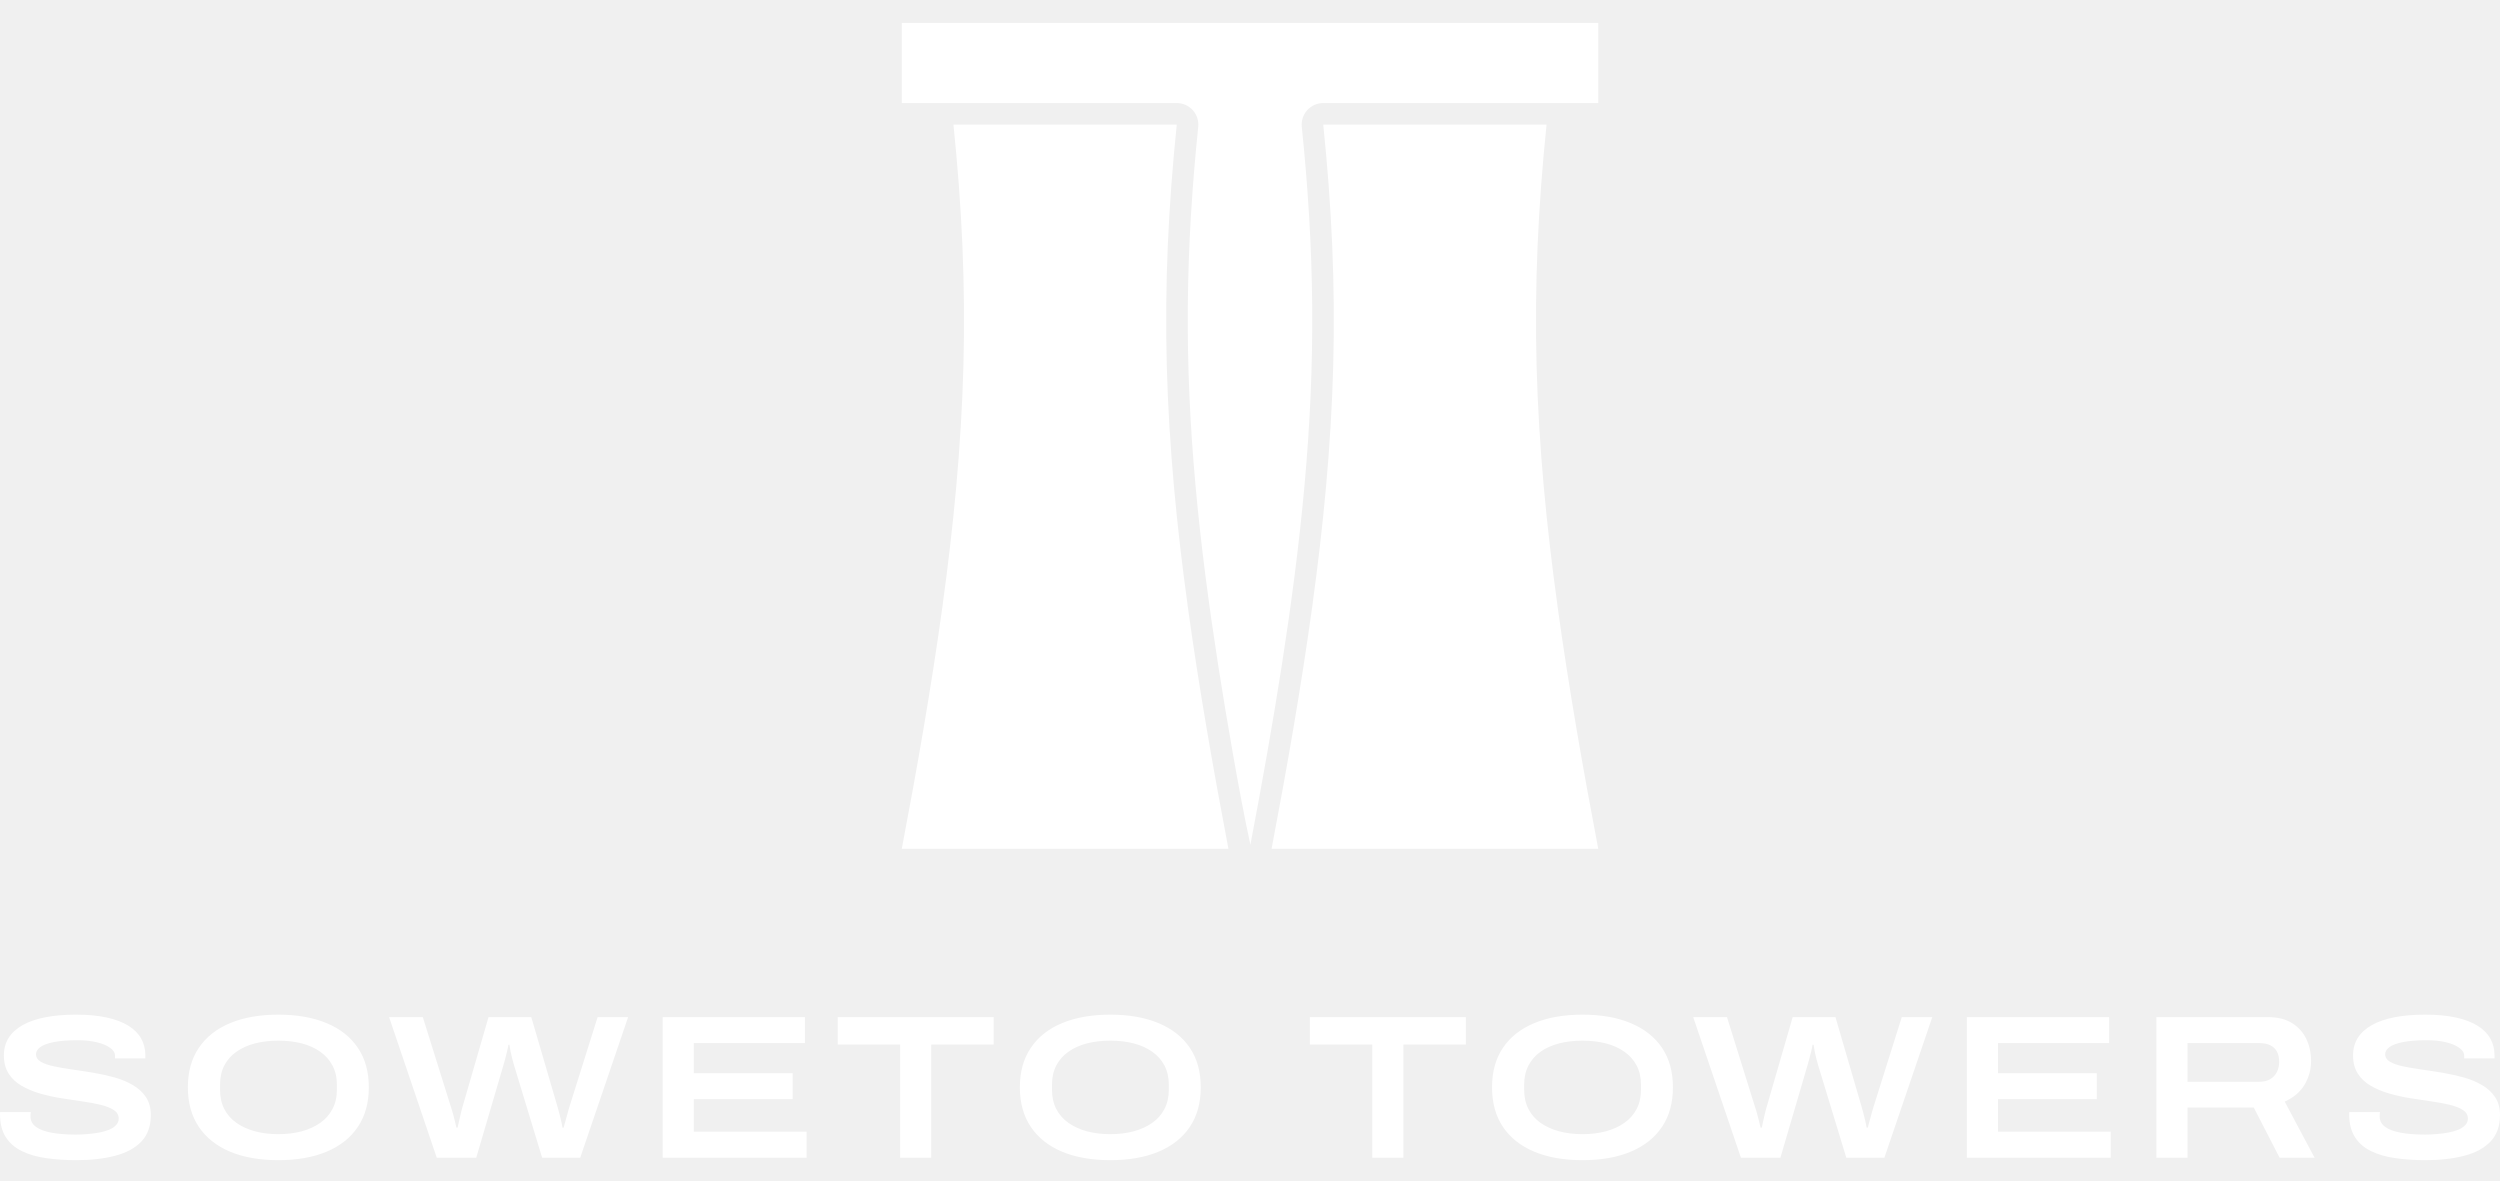
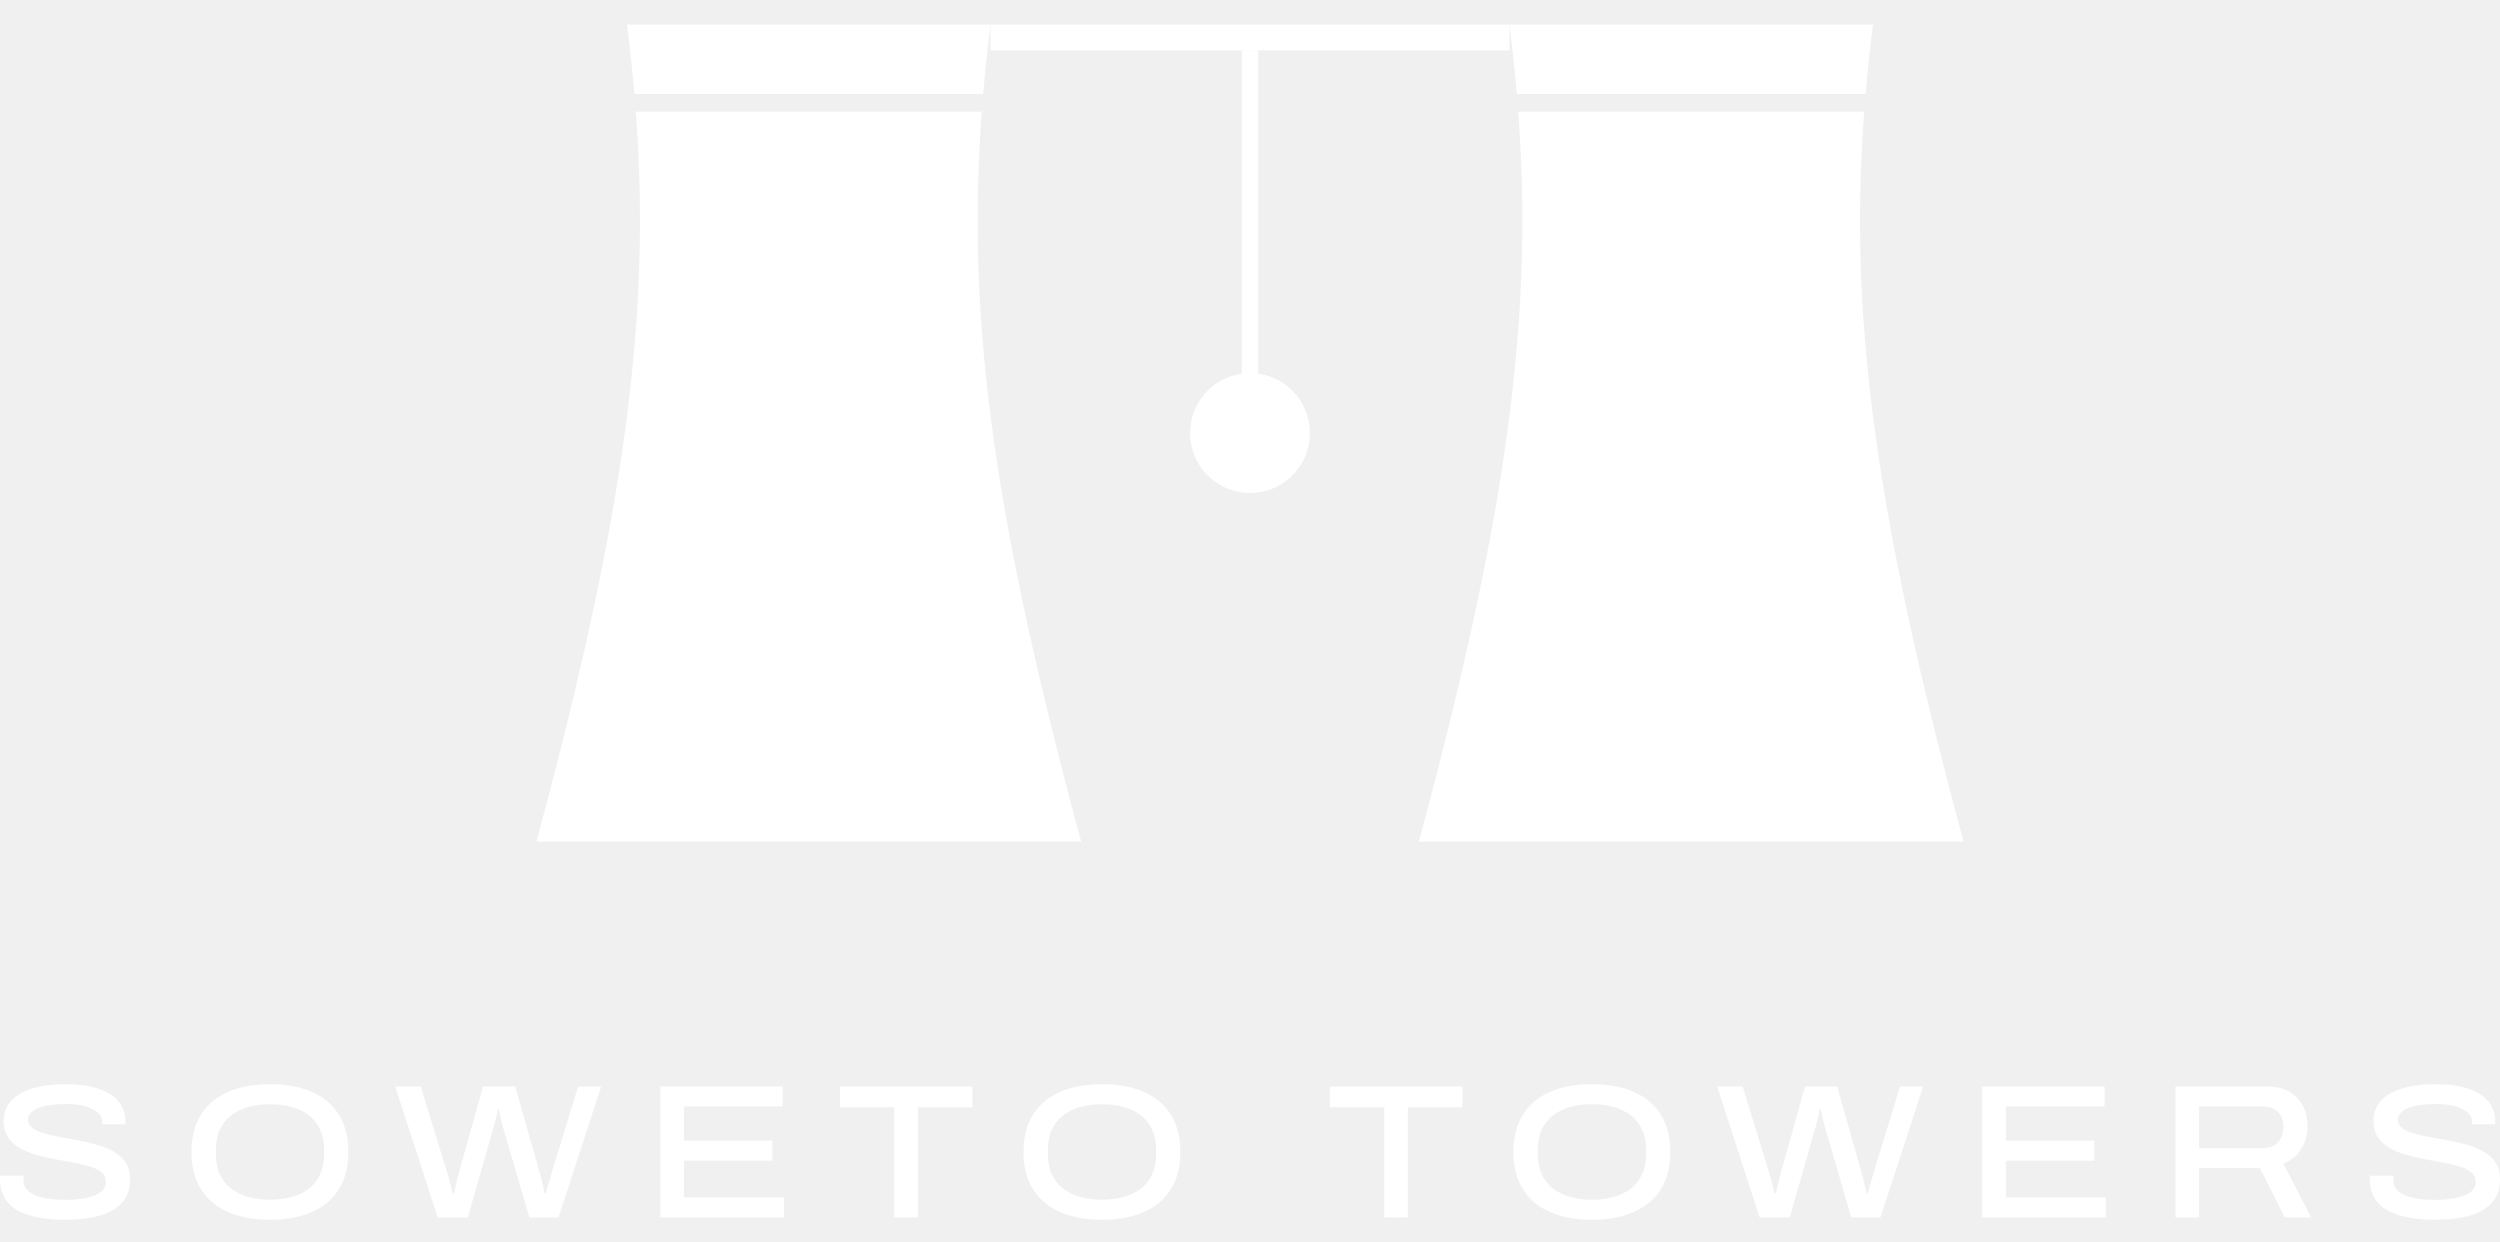
- <svg xmlns="http://www.w3.org/2000/svg" viewBox="0 -3.682 405.623 191.481" width="1622" height="766" role="img" aria-label="Soweto Towers">
-   <g transform="translate(146.312 0)">
-     <path fill="#FFFFFF" d="M0 0 H113 V13 H68.383 A3.5 3.5 0 0 0 64.901 16.859 C65.402 21.71 65.806 26.555 66.093 31.395 C66.38 36.235 66.549 41.07 66.59 45.905 C66.631 50.739 66.543 55.573 66.332 60.41 C66.121 65.248 65.788 70.089 65.351 74.936 C64.915 79.783 64.375 84.636 63.756 89.495 C63.136 94.354 62.438 99.218 61.681 104.087 C60.923 108.956 60.108 113.83 59.25 118.706 C58.393 123.583 57.493 128.463 56.562 133.345 C55.507 128.463 54.607 123.583 53.75 118.706 C52.892 113.83 52.077 108.956 51.319 104.087 C50.562 99.218 49.864 94.354 49.244 89.495 C48.625 84.636 48.085 79.783 47.649 74.936 C47.212 70.089 46.879 65.248 46.668 60.41 C46.457 55.573 46.369 50.739 46.41 45.905 C46.451 41.07 46.62 36.235 46.907 31.395 C47.194 26.555 47.598 21.71 48.099 16.859 A3.5 3.5 0 0 0 44.617 13 H0Z" />
-     <path fill="#FFFFFF" d="M0 134 C1.244 127.472 2.435 120.944 3.544 114.417 C4.652 107.889 5.678 101.361 6.578 94.833 C7.477 88.306 8.249 81.778 8.837 75.25 C9.425 68.722 9.827 62.194 10.001 55.667 C10.174 49.139 10.118 42.611 9.837 36.083 C9.557 29.556 9.056 23.028 8.383 16.5 L44.617 16.5 C43.944 23.028 43.443 29.556 43.163 36.083 C42.882 42.611 42.826 49.139 42.999 55.667 C43.173 62.194 43.575 68.722 44.163 75.25 C44.751 81.778 45.523 88.306 46.422 94.833 C47.322 101.361 48.348 107.889 49.456 114.417 C50.565 120.944 51.756 127.472 53 134 Z" />
-     <path fill="#FFFFFF" d="M60 134 C61.244 127.472 62.435 120.944 63.544 114.417 C64.652 107.889 65.678 101.361 66.578 94.833 C67.477 88.306 68.249 81.778 68.837 75.25 C69.425 68.722 69.827 62.194 70.001 55.667 C70.174 49.139 70.118 42.611 69.837 36.083 C69.557 29.556 69.056 23.028 68.383 16.5 L104.617 16.5 C103.944 23.028 103.443 29.556 103.163 36.083 C102.882 42.611 102.826 49.139 102.999 55.667 C103.173 62.194 103.575 68.722 104.163 75.25 C104.751 81.778 105.523 88.306 106.422 94.833 C107.322 101.361 108.348 107.889 109.456 114.417 C110.565 120.944 111.756 127.472 113 134 Z" />
+ <svg xmlns="http://www.w3.org/2000/svg" viewBox="0 -2.978 312.102 154.877" width="1248" height="620" role="img" aria-label="Soweto Towers">
+   <g transform="translate(66.971 0)">
+     <path fill="#FFFFFF" d="M0 102 C1.367 96.938 2.683 91.876 3.925 86.813 C5.168 81.751 6.337 76.689 7.399 71.627 C8.462 66.564 9.418 61.502 10.223 56.44 C11.029 51.378 11.684 46.316 12.144 41.253 C12.604 36.191 12.868 31.129 12.913 26.067 C12.958 21.004 12.784 15.942 12.407 10.88 L55.593 10.88 C55.216 15.942 55.042 21.004 55.087 26.067 C55.132 31.129 55.396 36.191 55.856 41.253 C56.316 46.316 56.971 51.378 57.777 56.44 C58.582 61.502 59.538 66.564 60.601 71.627 C61.663 76.689 62.832 81.751 64.075 86.813 C65.317 91.876 66.633 96.938 68 102 Z" />
+     <path fill="#FFFFFF" d="M110.16 102 C111.527 96.938 112.843 91.876 114.085 86.813 C115.328 81.751 116.497 76.689 117.559 71.627 C118.622 66.564 119.578 61.502 120.383 56.44 C121.189 51.378 121.844 46.316 122.304 41.253 C122.764 36.191 123.028 31.129 123.073 26.067 C123.118 21.004 122.944 15.942 122.567 10.88 L165.753 10.88 C165.376 15.942 165.202 21.004 165.247 26.067 C165.292 31.129 165.556 36.191 166.016 41.253 C166.476 46.316 167.131 51.378 167.937 56.44 C168.742 61.502 169.698 66.564 170.761 71.627 C171.823 76.689 172.992 81.751 174.235 86.813 C175.477 91.876 176.793 96.938 178.16 102 Z" />
+     <path fill="#FFFFFF" d="M12.229 8.67 C12.188 8.188 12.145 7.707 12.1 7.225 C12.055 6.743 12.008 6.262 11.96 5.78 C11.911 5.298 11.861 4.817 11.809 4.335 C11.758 3.853 11.704 3.372 11.649 2.89 C11.594 2.408 11.537 1.927 11.479 1.445 C11.421 0.963 11.361 0.482 11.299 0 L56.701 0 C56.639 0.482 56.579 0.963 56.521 1.445 C56.463 1.927 56.406 2.408 56.351 2.89 C56.296 3.372 56.242 3.853 56.191 4.335 C56.139 4.817 56.089 5.298 56.04 5.78 C55.992 6.262 55.945 6.743 55.9 7.225 C55.855 7.707 55.812 8.188 55.771 8.67 Z" />
+     <path fill="#FFFFFF" d="M122.389 8.67 C122.348 8.188 122.305 7.707 122.26 7.225 C122.215 6.743 122.168 6.262 122.12 5.78 C122.071 5.298 122.021 4.817 121.969 4.335 C121.918 3.853 121.864 3.372 121.809 2.89 C121.754 2.408 121.697 1.927 121.639 1.445 C121.581 0.963 121.521 0.482 121.459 0 L166.861 0 C166.799 0.482 166.739 0.963 166.681 1.445 C166.623 1.927 166.566 2.408 166.511 2.89 C166.456 3.372 166.402 3.853 166.351 4.335 C166.299 4.817 166.249 5.298 166.2 5.78 C166.152 6.262 166.105 6.743 166.06 7.225 C166.015 7.707 165.972 8.188 165.931 8.67 Z" />
+     <path fill="#FFFFFF" d="M56.691 0 H121.469 V3.23 H56.691 Z" />
+     <path fill="#FFFFFF" d="M88.06 3.22 H90.1 V43.59 A7.48 7.48 0 1 1 88.06 43.59 Z" />
  </g>
-   <g transform="translate(-1.959 184.116)">
-     <path fill="#FFFFFF" d="M14.35 0.4Q11.76 0.4 9.5 0.08Q7.24 -0.23 5.55 -1.05Q3.85 -1.86 2.91 -3.32Q1.96 -4.78 1.96 -7.07Q1.96 -7.14 1.96 -7.24Q1.96 -7.34 1.99 -7.41H6.97Q6.94 -7.27 6.92 -7.09Q6.91 -6.91 6.91 -6.67Q6.91 -5.65 7.8 -5Q8.7 -4.35 10.36 -4.05Q12.02 -3.75 14.25 -3.75Q15.21 -3.75 16.19 -3.84Q17.17 -3.92 18.06 -4.08Q18.96 -4.25 19.68 -4.55Q20.39 -4.85 20.8 -5.3Q21.22 -5.74 21.22 -6.34Q21.22 -7.21 20.44 -7.72Q19.66 -8.24 18.33 -8.57Q17 -8.9 15.34 -9.13Q13.68 -9.36 11.9 -9.65Q10.13 -9.93 8.47 -10.41Q6.81 -10.89 5.48 -11.66Q4.15 -12.42 3.37 -13.63Q2.59 -14.84 2.59 -16.6Q2.59 -18.2 3.35 -19.43Q4.12 -20.65 5.61 -21.5Q7.11 -22.35 9.28 -22.78Q11.46 -23.21 14.28 -23.21Q17.13 -23.21 19.26 -22.75Q21.39 -22.28 22.78 -21.42Q24.17 -20.56 24.86 -19.34Q25.54 -18.13 25.54 -16.64V-16.11H20.62V-16.54Q20.62 -17.27 19.82 -17.83Q19.03 -18.4 17.67 -18.73Q16.3 -19.06 14.58 -19.06Q12.19 -19.06 10.69 -18.76Q9.2 -18.46 8.5 -17.95Q7.8 -17.43 7.8 -16.8Q7.8 -16.04 8.58 -15.57Q9.36 -15.11 10.69 -14.83Q12.02 -14.54 13.68 -14.31Q15.34 -14.08 17.12 -13.78Q18.89 -13.48 20.56 -13.02Q22.22 -12.55 23.54 -11.77Q24.87 -10.99 25.65 -9.81Q26.43 -8.63 26.43 -6.91Q26.43 -4.25 24.91 -2.64Q23.38 -1.03 20.65 -0.32Q17.93 0.4 14.35 0.4Z M47.12 0.4Q42.57 0.4 39.28 -0.98Q36 -2.36 34.22 -5Q32.44 -7.64 32.44 -11.42Q32.44 -15.21 34.22 -17.83Q36 -20.46 39.28 -21.83Q42.57 -23.21 47.12 -23.21Q51.67 -23.21 54.96 -21.83Q58.25 -20.46 60.02 -17.83Q61.8 -15.21 61.8 -11.42Q61.8 -7.64 60.02 -5Q58.25 -2.36 54.96 -0.98Q51.67 0.4 47.12 0.4ZM47.12 -3.82Q49.18 -3.82 50.91 -4.28Q52.63 -4.75 53.91 -5.65Q55.19 -6.54 55.9 -7.9Q56.62 -9.26 56.62 -11.06V-11.82Q56.62 -13.61 55.9 -14.96Q55.19 -16.3 53.91 -17.2Q52.63 -18.1 50.91 -18.55Q49.18 -18.99 47.12 -18.99Q45.06 -18.99 43.34 -18.55Q41.61 -18.1 40.33 -17.2Q39.05 -16.3 38.35 -14.96Q37.66 -13.61 37.66 -11.82V-11.06Q37.66 -9.26 38.35 -7.9Q39.05 -6.54 40.33 -5.65Q41.61 -4.75 43.34 -4.28Q45.06 -3.82 47.12 -3.82Z M72.82 0 65.09 -22.81H70.56L75.15 -8.14Q75.28 -7.8 75.43 -7.22Q75.58 -6.64 75.75 -6.01Q75.91 -5.38 76.01 -4.88H76.21Q76.28 -5.28 76.39 -5.74Q76.51 -6.21 76.61 -6.67Q76.71 -7.14 76.81 -7.52Q76.91 -7.9 76.97 -8.14L81.22 -22.81H88.16L92.45 -8.14Q92.55 -7.8 92.7 -7.22Q92.85 -6.64 93 -6.01Q93.15 -5.38 93.21 -4.88H93.41Q93.51 -5.25 93.63 -5.7Q93.74 -6.14 93.88 -6.59Q94.01 -7.04 94.11 -7.44Q94.21 -7.84 94.31 -8.14L98.92 -22.81H103.87L96.1 0H89.92L85.38 -14.94Q85.24 -15.41 85.08 -16.02Q84.91 -16.64 84.79 -17.25Q84.68 -17.87 84.61 -18.33H84.45Q84.38 -17.83 84.21 -17.18Q84.05 -16.54 83.9 -15.94Q83.75 -15.34 83.62 -14.94L79.23 0Z M109.48 0V-22.81H132.56V-18.6H114.53V-13.71H130.57V-9.5H114.53V-4.22H132.83V0Z M148 0V-18.36H137.88V-22.81H163.18V-18.36H153.05V0Z M182.11 0.4Q177.56 0.4 174.27 -0.98Q170.98 -2.36 169.21 -5Q167.43 -7.64 167.43 -11.42Q167.43 -15.21 169.21 -17.83Q170.98 -20.46 174.27 -21.83Q177.56 -23.21 182.11 -23.21Q186.66 -23.21 189.94 -21.83Q193.23 -20.46 195.01 -17.83Q196.78 -15.21 196.78 -11.42Q196.78 -7.64 195.01 -5Q193.23 -2.36 189.94 -0.98Q186.66 0.4 182.11 0.4ZM182.11 -3.82Q184.17 -3.82 185.89 -4.28Q187.62 -4.75 188.9 -5.65Q190.18 -6.54 190.89 -7.9Q191.6 -9.26 191.6 -11.06V-11.82Q191.6 -13.61 190.89 -14.96Q190.18 -16.3 188.9 -17.2Q187.62 -18.1 185.89 -18.55Q184.17 -18.99 182.11 -18.99Q180.05 -18.99 178.32 -18.55Q176.59 -18.1 175.32 -17.2Q174.04 -16.3 173.34 -14.96Q172.64 -13.61 172.64 -11.82V-11.06Q172.64 -9.26 173.34 -7.9Q174.04 -6.54 175.32 -5.65Q176.59 -4.75 178.32 -4.28Q180.05 -3.82 182.11 -3.82Z M224.61 0V-18.36H214.48V-22.81H239.79V-18.36H229.66V0Z M258.72 0.4Q254.17 0.4 250.88 -0.98Q247.59 -2.36 245.81 -5Q244.04 -7.64 244.04 -11.42Q244.04 -15.21 245.81 -17.83Q247.59 -20.46 250.88 -21.83Q254.17 -23.21 258.72 -23.21Q263.27 -23.21 266.55 -21.83Q269.84 -20.46 271.62 -17.83Q273.39 -15.21 273.39 -11.42Q273.39 -7.64 271.62 -5Q269.84 -2.36 266.55 -0.98Q263.27 0.4 258.72 0.4ZM258.72 -3.82Q260.77 -3.82 262.5 -4.28Q264.23 -4.75 265.51 -5.65Q266.79 -6.54 267.5 -7.9Q268.21 -9.26 268.21 -11.06V-11.82Q268.21 -13.61 267.5 -14.96Q266.79 -16.3 265.51 -17.2Q264.23 -18.1 262.5 -18.55Q260.77 -18.99 258.72 -18.99Q256.66 -18.99 254.93 -18.55Q253.2 -18.1 251.92 -17.2Q250.65 -16.3 249.95 -14.96Q249.25 -13.61 249.25 -11.82V-11.06Q249.25 -9.26 249.95 -7.9Q250.65 -6.54 251.92 -5.65Q253.2 -4.75 254.93 -4.28Q256.66 -3.82 258.72 -3.82Z M284.42 0 276.68 -22.81H282.16L286.74 -8.14Q286.88 -7.8 287.02 -7.22Q287.17 -6.64 287.34 -6.01Q287.51 -5.38 287.61 -4.88H287.81Q287.87 -5.28 287.99 -5.74Q288.1 -6.21 288.2 -6.67Q288.3 -7.14 288.4 -7.52Q288.5 -7.9 288.57 -8.14L292.82 -22.81H299.76L304.04 -8.14Q304.14 -7.8 304.29 -7.22Q304.44 -6.64 304.59 -6.01Q304.74 -5.38 304.81 -4.88H305.01Q305.11 -5.25 305.22 -5.7Q305.34 -6.14 305.47 -6.59Q305.6 -7.04 305.7 -7.44Q305.8 -7.84 305.9 -8.14L310.52 -22.81H315.47L307.7 0H301.52L296.97 -14.94Q296.84 -15.41 296.67 -16.02Q296.51 -16.64 296.39 -17.25Q296.27 -17.87 296.21 -18.33H296.04Q295.97 -17.83 295.81 -17.18Q295.64 -16.54 295.49 -15.94Q295.34 -15.34 295.21 -14.94L290.83 0Z M321.08 0V-22.81H344.16V-18.6H326.13V-13.71H342.16V-9.5H326.13V-4.22H344.42V0Z M351.83 0V-22.81H369.89Q372.32 -22.81 373.86 -21.83Q375.41 -20.85 376.17 -19.24Q376.93 -17.63 376.93 -15.67Q376.93 -13.65 375.89 -11.87Q374.84 -10.09 372.65 -9.1L377.5 0H371.82L367.63 -8.14H356.88V0ZM356.88 -12.32H368.5Q370.06 -12.32 370.91 -13.23Q371.75 -14.15 371.75 -15.57Q371.75 -16.54 371.39 -17.22Q371.02 -17.9 370.29 -18.25Q369.56 -18.6 368.5 -18.6H356.88Z M395.5 0.4Q392.91 0.4 390.65 0.08Q388.39 -0.23 386.7 -1.05Q385 -1.86 384.06 -3.32Q383.11 -4.78 383.11 -7.07Q383.11 -7.14 383.11 -7.24Q383.11 -7.34 383.14 -7.41H388.12Q388.09 -7.27 388.07 -7.09Q388.06 -6.91 388.06 -6.67Q388.06 -5.65 388.95 -5Q389.85 -4.35 391.51 -4.05Q393.17 -3.75 395.4 -3.75Q396.36 -3.75 397.34 -3.84Q398.32 -3.92 399.21 -4.08Q400.11 -4.25 400.83 -4.55Q401.54 -4.85 401.95 -5.3Q402.37 -5.74 402.37 -6.34Q402.37 -7.21 401.59 -7.72Q400.81 -8.24 399.48 -8.57Q398.15 -8.9 396.49 -9.13Q394.83 -9.36 393.05 -9.65Q391.28 -9.93 389.62 -10.41Q387.96 -10.89 386.63 -11.66Q385.3 -12.42 384.52 -13.63Q383.74 -14.84 383.74 -16.6Q383.74 -18.2 384.5 -19.43Q385.27 -20.65 386.76 -21.5Q388.26 -22.35 390.43 -22.78Q392.61 -23.21 395.43 -23.21Q398.28 -23.21 400.41 -22.75Q402.54 -22.28 403.93 -21.42Q405.32 -20.56 406.01 -19.34Q406.69 -18.13 406.69 -16.64V-16.11H401.77V-16.54Q401.77 -17.27 400.97 -17.83Q400.18 -18.4 398.82 -18.73Q397.45 -19.06 395.73 -19.06Q393.34 -19.06 391.84 -18.76Q390.35 -18.46 389.65 -17.95Q388.95 -17.43 388.95 -16.8Q388.95 -16.04 389.73 -15.57Q390.51 -15.11 391.84 -14.83Q393.17 -14.54 394.83 -14.31Q396.49 -14.08 398.27 -13.78Q400.04 -13.48 401.71 -13.02Q403.37 -12.55 404.69 -11.77Q406.02 -10.99 406.8 -9.81Q407.58 -8.63 407.58 -6.91Q407.58 -4.25 406.06 -2.64Q404.53 -1.03 401.8 -0.32Q399.08 0.4 395.5 0.4Z" />
+   <g transform="translate(-1.404 148.92)">
+     <path fill="#FFFFFF" d="M9.61 0.29Q7.95 0.29 6.46 0.05Q4.97 -0.19 3.83 -0.76Q2.69 -1.33 2.05 -2.33Q1.4 -3.33 1.4 -4.85Q1.4 -4.95 1.4 -5.04Q1.4 -5.14 1.43 -5.21H4.38Q4.35 -5.11 4.34 -4.97Q4.33 -4.83 4.33 -4.66Q4.33 -3.83 4.97 -3.27Q5.61 -2.71 6.79 -2.45Q7.97 -2.19 9.59 -2.19Q10.32 -2.19 11.05 -2.26Q11.78 -2.33 12.42 -2.49Q13.06 -2.64 13.56 -2.9Q14.06 -3.16 14.35 -3.54Q14.63 -3.93 14.63 -4.42Q14.63 -5.16 14.1 -5.61Q13.56 -6.07 12.64 -6.35Q11.73 -6.64 10.6 -6.84Q9.47 -7.04 8.26 -7.27Q7.04 -7.49 5.9 -7.83Q4.76 -8.16 3.84 -8.68Q2.93 -9.21 2.39 -10.04Q1.86 -10.87 1.86 -12.06Q1.86 -13.13 2.36 -13.98Q2.85 -14.82 3.83 -15.4Q4.81 -15.99 6.26 -16.31Q7.71 -16.63 9.63 -16.63Q11.51 -16.63 12.92 -16.3Q14.32 -15.96 15.24 -15.34Q16.15 -14.73 16.61 -13.88Q17.06 -13.04 17.06 -12.01V-11.63H14.16V-11.99Q14.16 -12.61 13.61 -13.1Q13.06 -13.58 12.07 -13.87Q11.09 -14.16 9.78 -14.16Q8.11 -14.16 7.03 -13.91Q5.95 -13.66 5.42 -13.22Q4.9 -12.78 4.9 -12.2Q4.9 -11.56 5.44 -11.16Q5.97 -10.75 6.88 -10.49Q7.78 -10.23 8.92 -10.03Q10.06 -9.83 11.28 -9.6Q12.49 -9.37 13.63 -9.04Q14.77 -8.71 15.68 -8.17Q16.58 -7.64 17.12 -6.82Q17.65 -6 17.65 -4.81Q17.65 -2.95 16.64 -1.83Q15.63 -0.71 13.81 -0.21Q11.99 0.29 9.61 0.29Z M35.09 0.29Q32.07 0.29 29.87 -0.68Q27.67 -1.64 26.49 -3.53Q25.31 -5.42 25.31 -8.16Q25.31 -10.94 26.49 -12.82Q27.67 -14.7 29.87 -15.67Q32.07 -16.63 35.09 -16.63Q38.16 -16.63 40.35 -15.67Q42.54 -14.7 43.71 -12.82Q44.89 -10.94 44.89 -8.16Q44.89 -5.42 43.71 -3.53Q42.54 -1.64 40.35 -0.68Q38.16 0.29 35.09 0.29ZM35.11 -2.21Q36.59 -2.21 37.83 -2.56Q39.06 -2.9 39.97 -3.6Q40.87 -4.31 41.37 -5.38Q41.87 -6.45 41.87 -7.9V-8.45Q41.87 -9.9 41.37 -10.97Q40.87 -12.04 39.97 -12.74Q39.06 -13.44 37.83 -13.79Q36.59 -14.13 35.11 -14.13Q33.62 -14.13 32.39 -13.79Q31.17 -13.44 30.25 -12.74Q29.33 -12.04 28.85 -10.97Q28.36 -9.9 28.36 -8.45V-7.9Q28.36 -6.45 28.85 -5.38Q29.33 -4.31 30.25 -3.6Q31.17 -2.9 32.39 -2.56Q33.62 -2.21 35.11 -2.21Z M56.05 0 50.74 -16.34H53.93L57.26 -5.5Q57.36 -5.23 57.48 -4.78Q57.6 -4.33 57.71 -3.85Q57.83 -3.38 57.93 -3H58.07Q58.14 -3.28 58.21 -3.63Q58.29 -3.97 58.37 -4.33Q58.45 -4.69 58.54 -4.98Q58.62 -5.28 58.67 -5.5L61.71 -16.34H65.73L68.8 -5.5Q68.87 -5.23 68.99 -4.78Q69.11 -4.33 69.22 -3.85Q69.32 -3.38 69.4 -3H69.56Q69.63 -3.28 69.72 -3.63Q69.8 -3.97 69.91 -4.32Q70.01 -4.66 70.1 -4.96Q70.18 -5.26 70.25 -5.5L73.58 -16.34H76.46L71.13 0H67.49L64.28 -10.99Q64.19 -11.3 64.07 -11.75Q63.95 -12.2 63.85 -12.68Q63.76 -13.16 63.69 -13.51H63.54Q63.5 -13.13 63.38 -12.66Q63.26 -12.18 63.15 -11.73Q63.04 -11.28 62.95 -10.99L59.81 0Z M83.84 0V-16.34H99.11V-13.85H86.79V-9.59H97.82V-7.09H86.79V-2.5H99.28V0Z M113.05 0V-13.75H106.27V-16.34H122.8V-13.75H116V0Z M138.96 0.29Q135.94 0.29 133.74 -0.68Q131.54 -1.64 130.36 -3.53Q129.18 -5.42 129.18 -8.16Q129.18 -10.94 130.36 -12.82Q131.54 -14.7 133.74 -15.67Q135.94 -16.63 138.96 -16.63Q142.03 -16.63 144.22 -15.67Q146.4 -14.7 147.58 -12.82Q148.76 -10.94 148.76 -8.16Q148.76 -5.42 147.58 -3.53Q146.4 -1.64 144.22 -0.68Q142.03 0.29 138.96 0.29ZM138.98 -2.21Q140.46 -2.21 141.69 -2.56Q142.93 -2.9 143.83 -3.6Q144.74 -4.31 145.24 -5.38Q145.74 -6.45 145.74 -7.9V-8.45Q145.74 -9.9 145.24 -10.97Q144.74 -12.04 143.83 -12.74Q142.93 -13.44 141.69 -13.79Q140.46 -14.13 138.98 -14.13Q137.48 -14.13 136.26 -13.79Q135.03 -13.44 134.12 -12.74Q133.2 -12.04 132.71 -10.97Q132.23 -9.9 132.23 -8.45V-7.9Q132.23 -6.45 132.71 -5.38Q133.2 -4.31 134.12 -3.6Q135.03 -2.9 136.26 -2.56Q137.48 -2.21 138.98 -2.21Z M174.21 0V-13.75H167.43V-16.34H183.97V-13.75H177.16V0Z M200.12 0.29Q197.1 0.29 194.9 -0.68Q192.7 -1.64 191.52 -3.53Q190.34 -5.42 190.34 -8.16Q190.34 -10.94 191.52 -12.82Q192.7 -14.7 194.9 -15.67Q197.1 -16.63 200.12 -16.63Q203.19 -16.63 205.38 -15.67Q207.57 -14.7 208.75 -12.82Q209.92 -10.94 209.92 -8.16Q209.92 -5.42 208.75 -3.53Q207.57 -1.64 205.38 -0.68Q203.19 0.29 200.12 0.29ZM200.15 -2.21Q201.62 -2.21 202.86 -2.56Q204.1 -2.9 205 -3.6Q205.9 -4.31 206.4 -5.38Q206.9 -6.45 206.9 -7.9V-8.45Q206.9 -9.9 206.4 -10.97Q205.9 -12.04 205 -12.74Q204.1 -13.44 202.86 -13.79Q201.62 -14.13 200.15 -14.13Q198.65 -14.13 197.42 -13.79Q196.2 -13.44 195.28 -12.74Q194.37 -12.04 193.88 -10.97Q193.39 -9.9 193.39 -8.45V-7.9Q193.39 -6.45 193.88 -5.38Q194.37 -4.31 195.28 -3.6Q196.2 -2.9 197.42 -2.56Q198.65 -2.21 200.15 -2.21Z M221.08 0 215.78 -16.34H218.96L222.29 -5.5Q222.39 -5.23 222.51 -4.78Q222.63 -4.33 222.75 -3.85Q222.87 -3.38 222.96 -3H223.1Q223.17 -3.28 223.25 -3.63Q223.32 -3.97 223.4 -4.33Q223.48 -4.69 223.57 -4.98Q223.65 -5.28 223.7 -5.5L226.74 -16.34H230.76L233.83 -5.5Q233.9 -5.23 234.02 -4.78Q234.14 -4.33 234.25 -3.85Q234.36 -3.38 234.43 -3H234.59Q234.67 -3.28 234.75 -3.63Q234.83 -3.97 234.94 -4.32Q235.05 -4.66 235.13 -4.96Q235.21 -5.26 235.28 -5.5L238.61 -16.34H241.49L236.16 0H232.52L229.31 -10.99Q229.22 -11.3 229.1 -11.75Q228.98 -12.2 228.88 -12.68Q228.79 -13.16 228.72 -13.51H228.58Q228.53 -13.13 228.41 -12.66Q228.29 -12.18 228.18 -11.73Q228.08 -11.28 227.98 -10.99L224.84 0Z M248.87 0V-16.34H264.14V-13.85H251.82V-9.59H262.86V-7.09H251.82V-2.5H264.31V0Z M272.99 0V-16.34H284.46Q286.15 -16.34 287.25 -15.68Q288.36 -15.01 288.92 -13.89Q289.48 -12.78 289.48 -11.35Q289.48 -9.83 288.72 -8.58Q287.96 -7.33 286.46 -6.71L289.93 0H286.65L283.53 -6.16H275.94V0ZM275.94 -8.64H283.82Q285.08 -8.64 285.77 -9.37Q286.46 -10.11 286.46 -11.32Q286.46 -12.11 286.16 -12.67Q285.86 -13.23 285.27 -13.54Q284.67 -13.85 283.82 -13.85H275.94Z M305.46 0.29Q303.8 0.29 302.31 0.05Q300.83 -0.19 299.68 -0.76Q298.54 -1.33 297.9 -2.33Q297.26 -3.33 297.26 -4.85Q297.26 -4.95 297.26 -5.04Q297.26 -5.14 297.28 -5.21H300.23Q300.21 -5.11 300.2 -4.97Q300.18 -4.83 300.18 -4.66Q300.18 -3.83 300.83 -3.27Q301.47 -2.71 302.65 -2.45Q303.82 -2.19 305.44 -2.19Q306.18 -2.19 306.9 -2.26Q307.63 -2.33 308.27 -2.49Q308.91 -2.64 309.41 -2.9Q309.91 -3.16 310.2 -3.54Q310.48 -3.93 310.48 -4.42Q310.48 -5.16 309.95 -5.61Q309.41 -6.07 308.5 -6.35Q307.58 -6.64 306.45 -6.84Q305.32 -7.04 304.11 -7.27Q302.9 -7.49 301.75 -7.83Q300.61 -8.16 299.7 -8.68Q298.78 -9.21 298.24 -10.04Q297.71 -10.87 297.71 -12.06Q297.71 -13.13 298.21 -13.98Q298.71 -14.82 299.68 -15.4Q300.66 -15.99 302.11 -16.31Q303.56 -16.63 305.49 -16.63Q307.37 -16.63 308.77 -16.3Q310.18 -15.96 311.09 -15.34Q312.01 -14.73 312.46 -13.88Q312.91 -13.04 312.91 -12.01V-11.63H310.01V-11.99Q310.01 -12.61 309.46 -13.1Q308.91 -13.58 307.93 -13.87Q306.94 -14.16 305.63 -14.16Q303.97 -14.16 302.88 -13.91Q301.8 -13.66 301.28 -13.22Q300.75 -12.78 300.75 -12.2Q300.75 -11.56 301.29 -11.16Q301.82 -10.75 302.73 -10.49Q303.63 -10.23 304.77 -10.03Q305.92 -9.83 307.13 -9.6Q308.34 -9.37 309.49 -9.04Q310.63 -8.71 311.53 -8.17Q312.44 -7.64 312.97 -6.82Q313.51 -6 313.51 -4.81Q313.51 -2.95 312.49 -1.83Q311.48 -0.71 309.66 -0.21Q307.84 0.29 305.46 0.29Z" />
  </g>
</svg>
